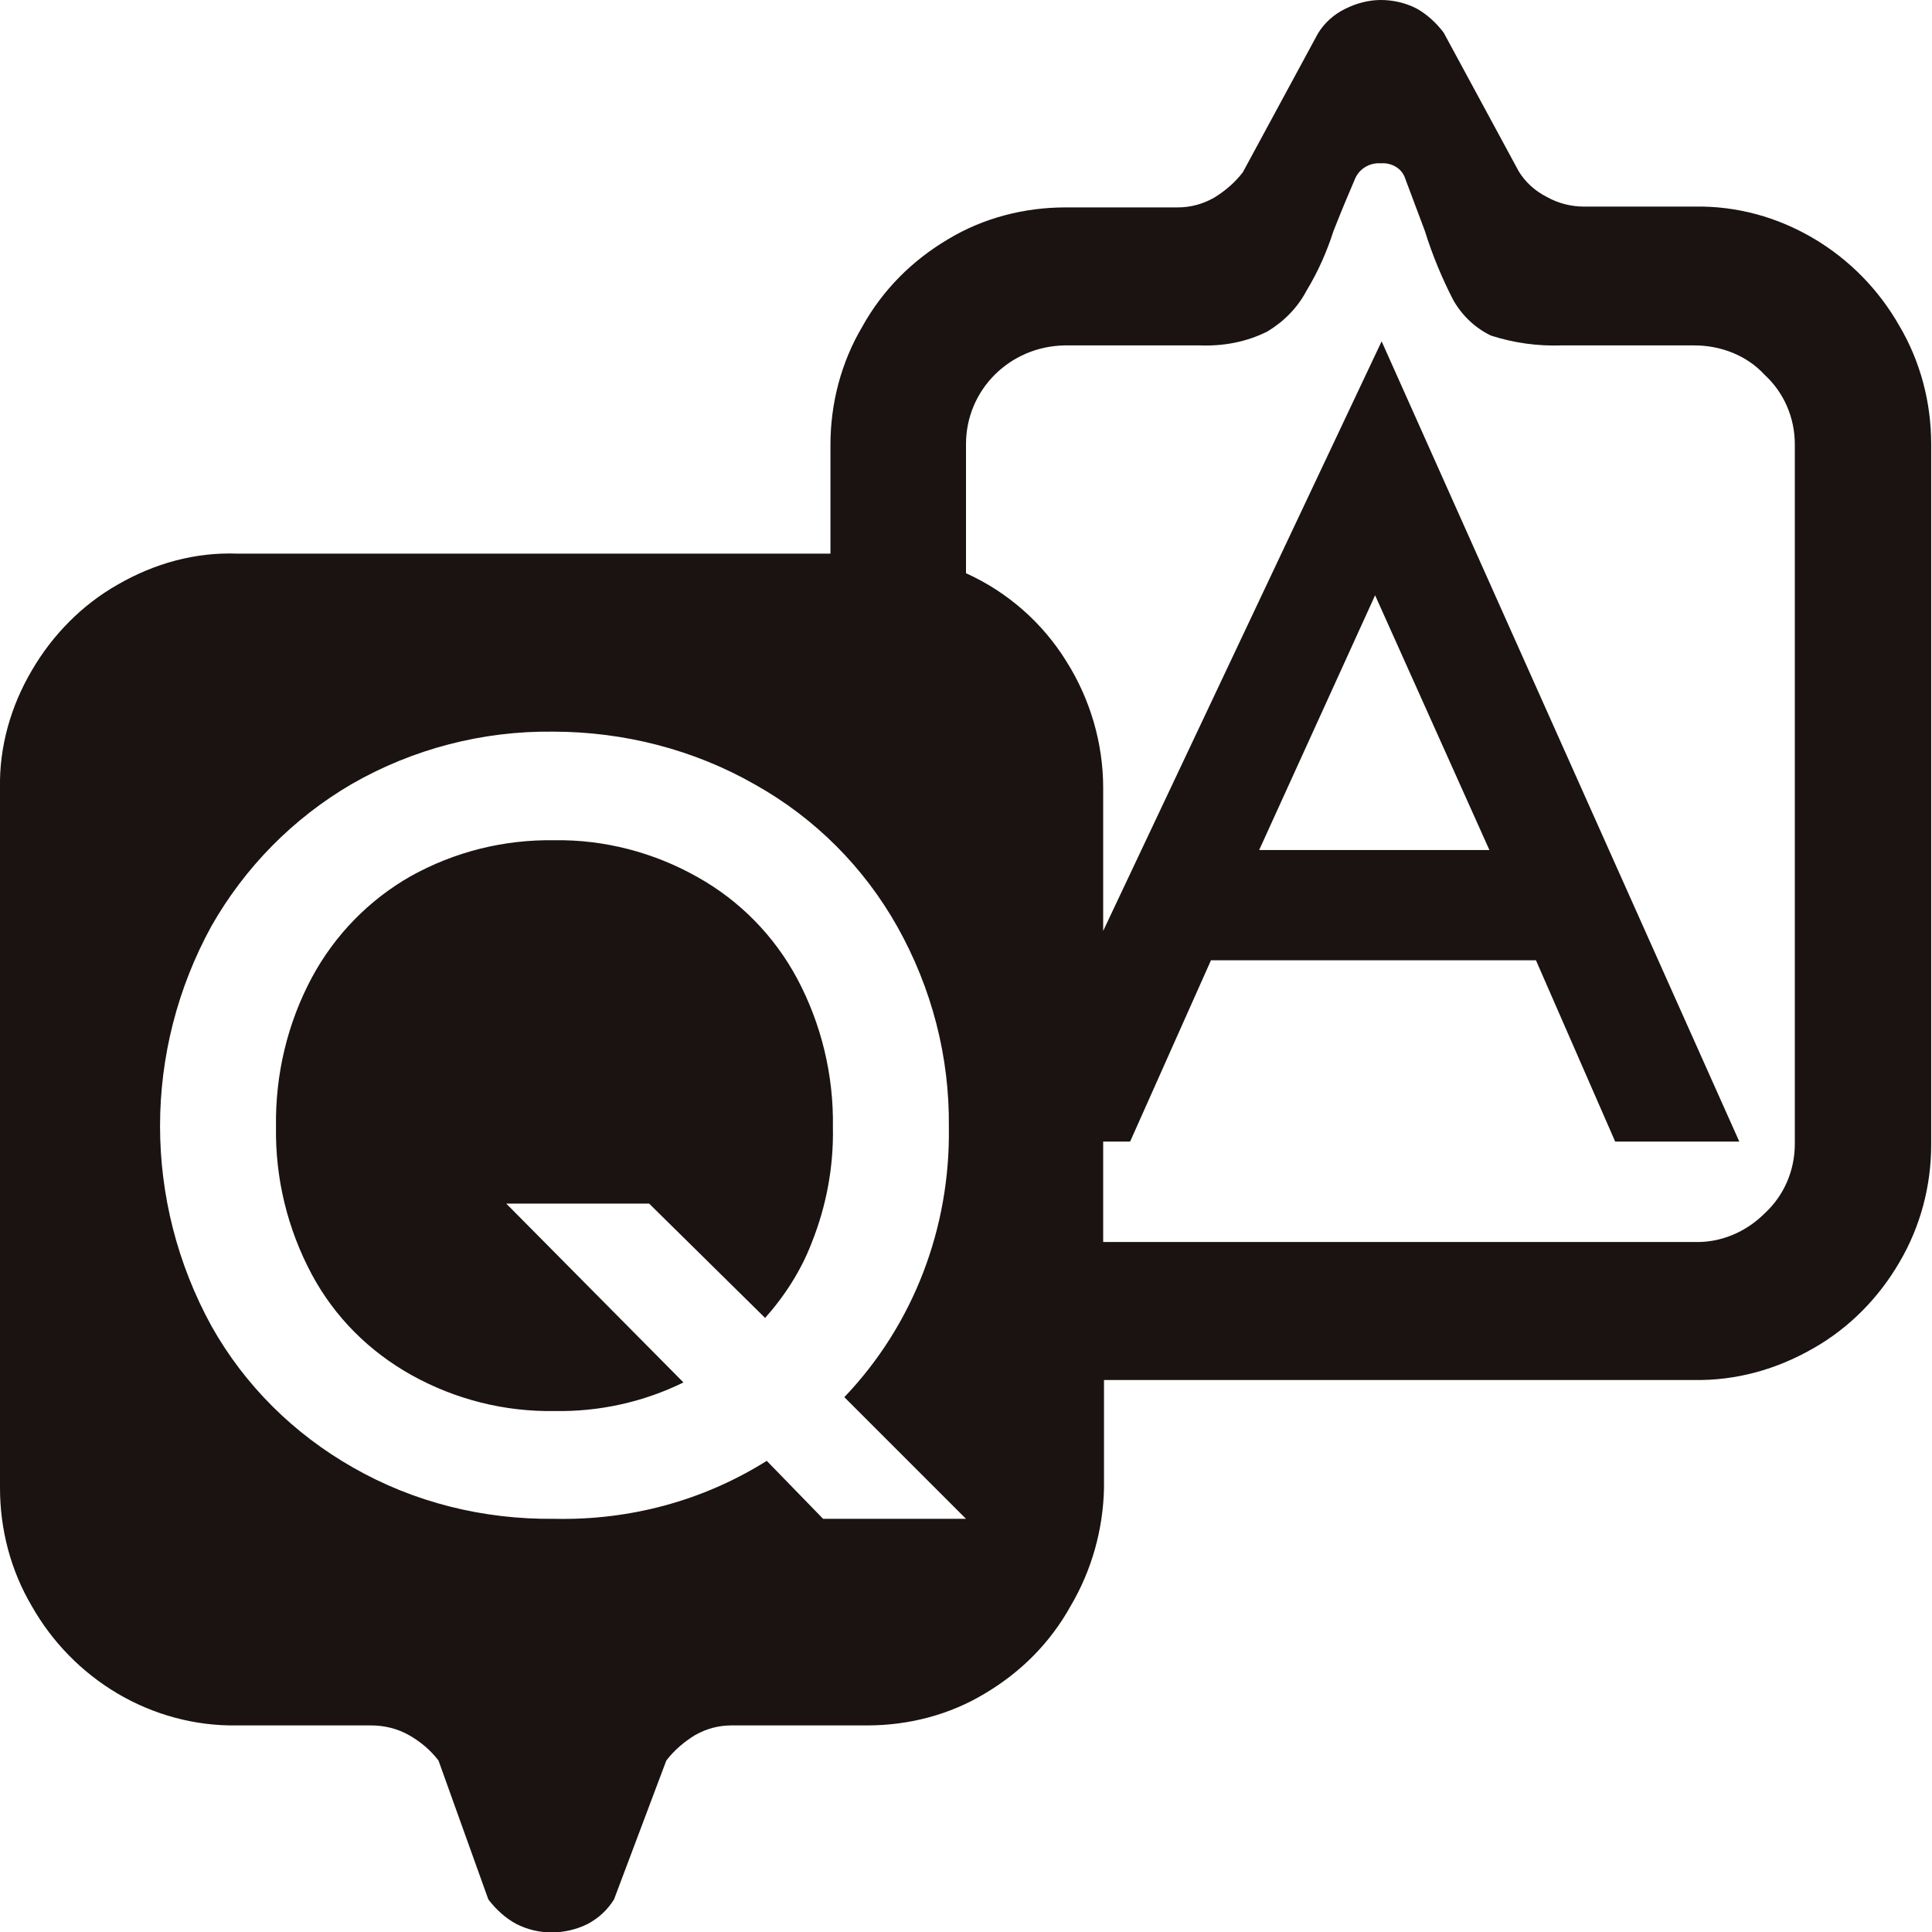
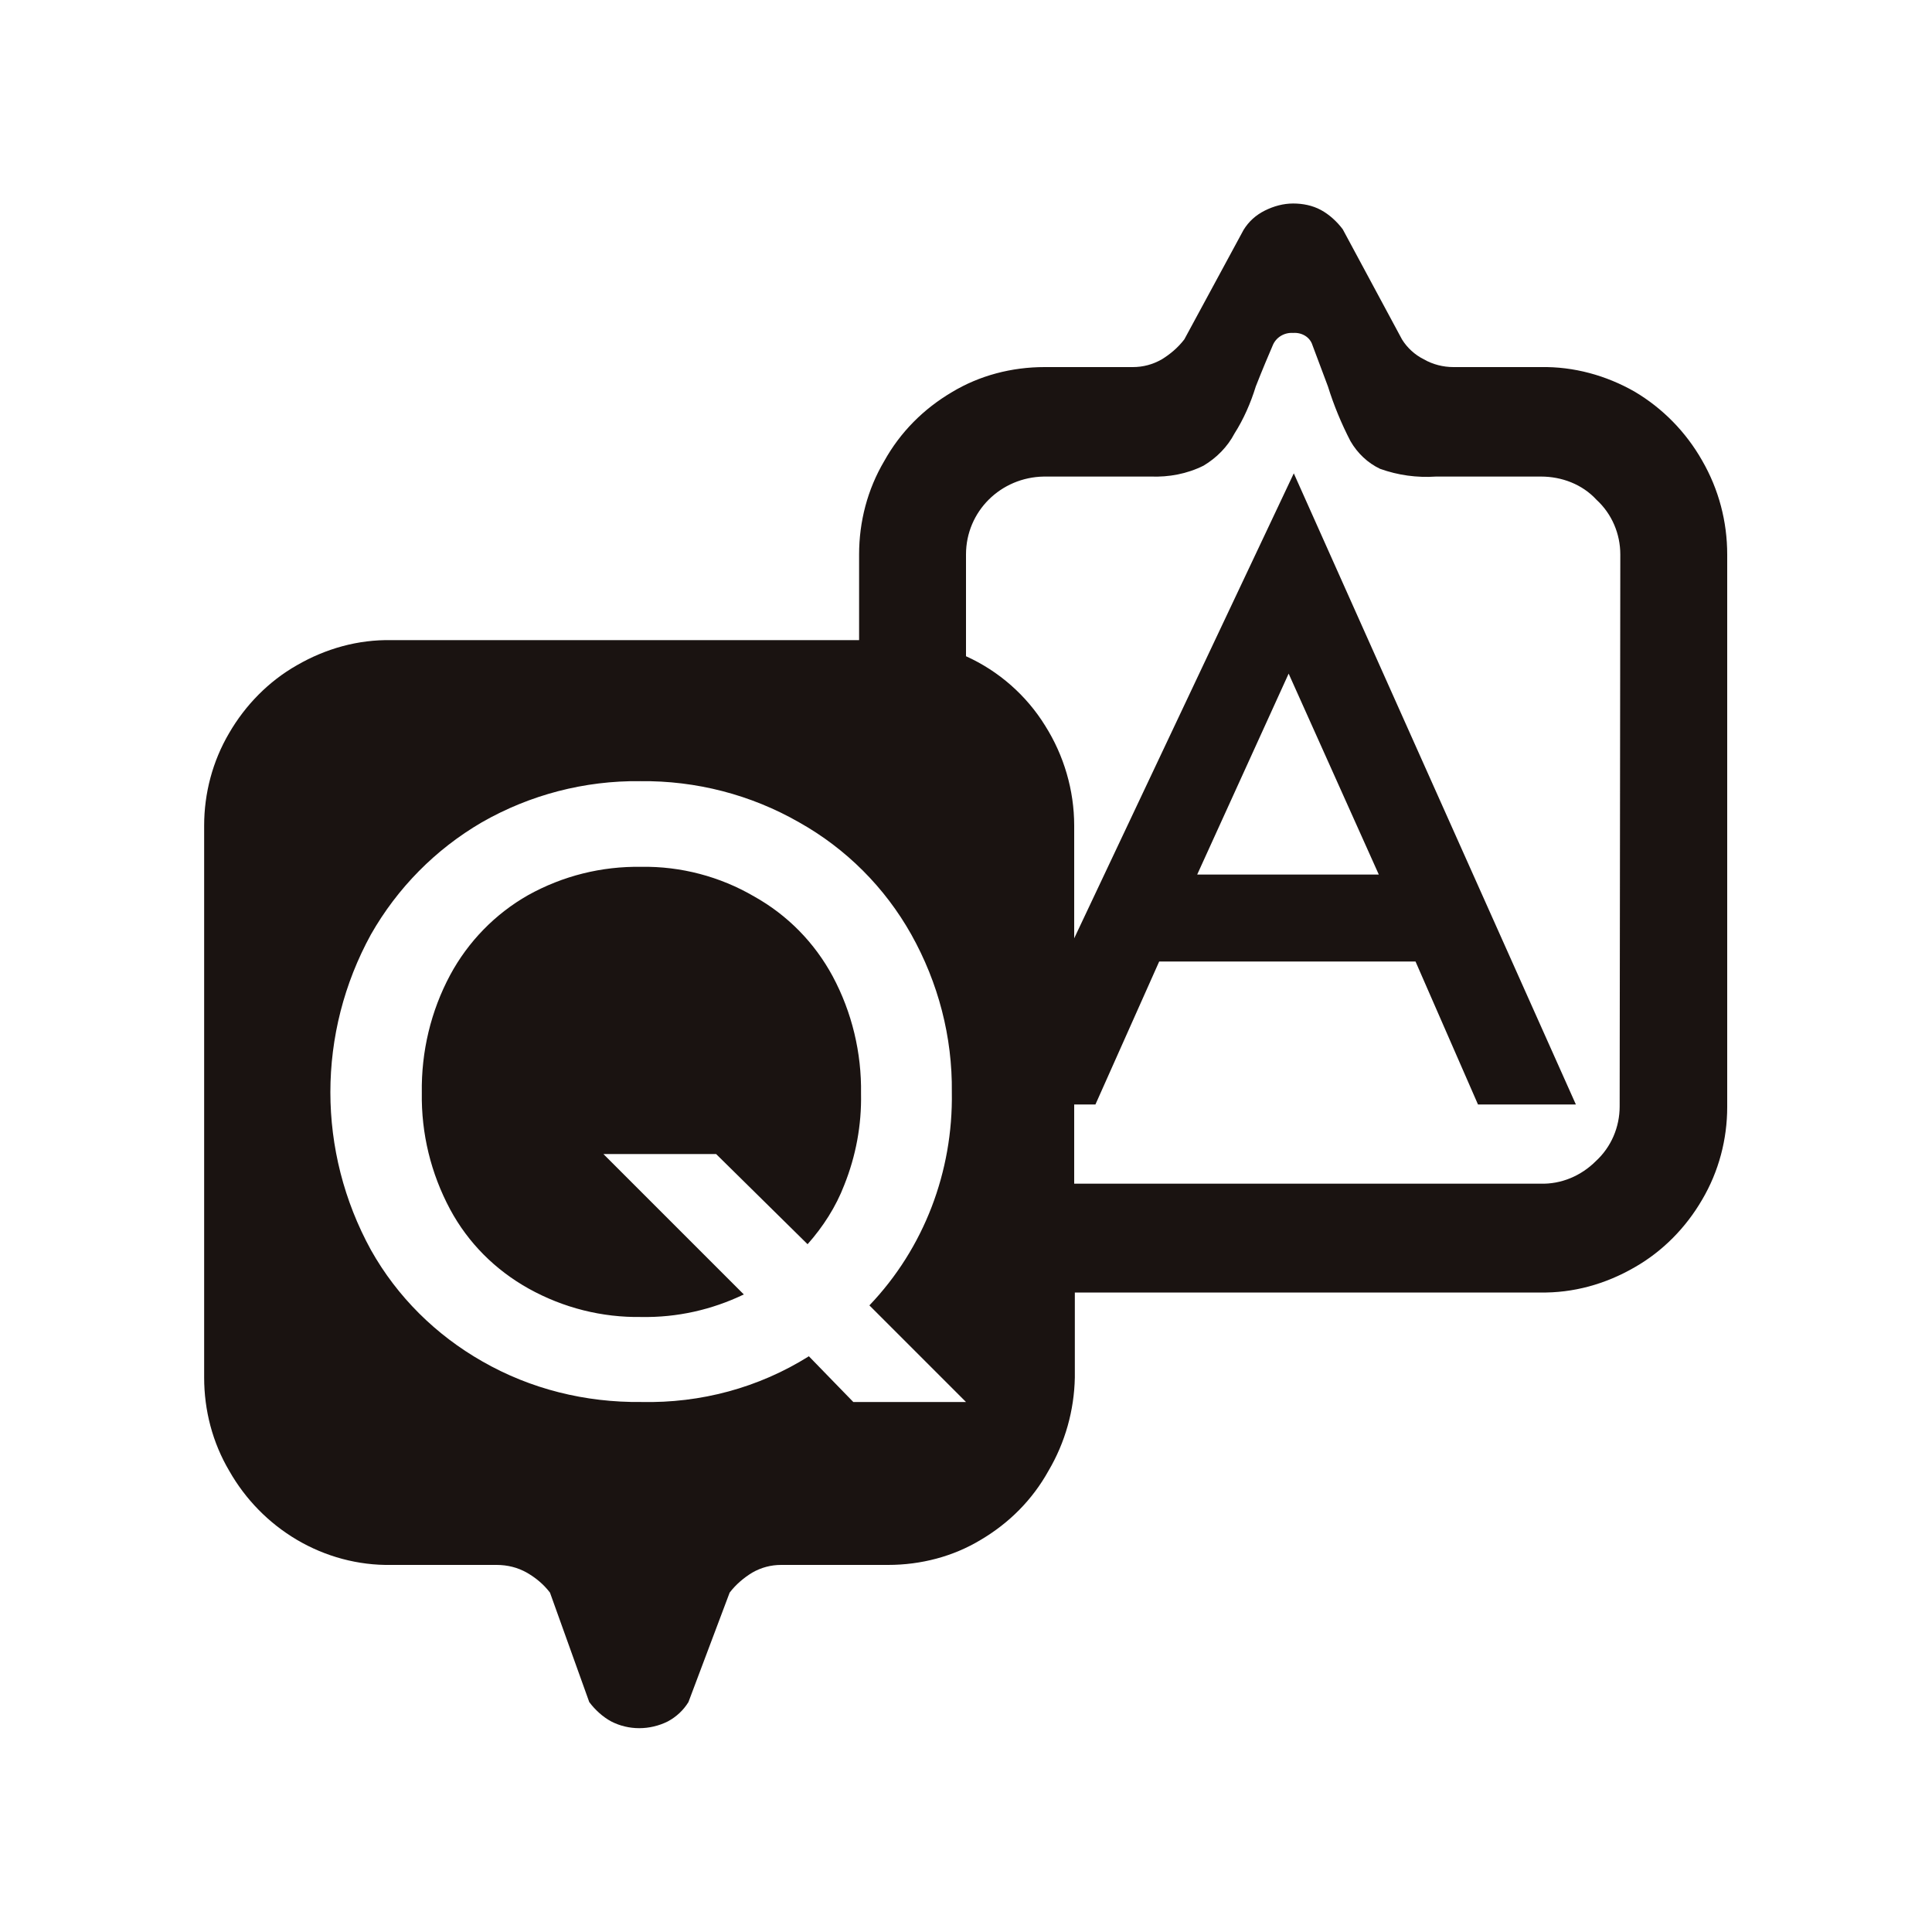
- <svg xmlns="http://www.w3.org/2000/svg" version="1.1" id="圖層_1" x="0px" y="0px" viewBox="0 0 23.66 23.66" style="enable-background:new 0 0 23.66 23.66;" xml:space="preserve">
+ <svg xmlns="http://www.w3.org/2000/svg" version="1.1" id="圖層_1" x="0px" y="0px" viewBox="0 0 30 30" style="enable-background:new 0 0 30 30;" xml:space="preserve">
  <style type="text/css">
	.st0{fill:#1A1311;}
</style>
-   <path id="drawer-qa-svgrepo-com" class="st0" d="M6.79,10.29c-0.62-0.01-1.22,0.14-1.76,0.44c-0.51,0.29-0.93,0.72-1.21,1.24  c-0.3,0.56-0.45,1.19-0.44,1.83c-0.01,0.63,0.14,1.25,0.44,1.81c0.28,0.52,0.7,0.94,1.22,1.23c0.54,0.3,1.14,0.45,1.75,0.44  c0.55,0.01,1.09-0.11,1.58-0.35L6.2,14.74h1.75l1.42,1.4c0.24-0.27,0.44-0.58,0.57-0.92c0.18-0.45,0.27-0.93,0.26-1.42  c0.01-0.63-0.14-1.26-0.44-1.82c-0.28-0.52-0.7-0.95-1.22-1.24C8.01,10.44,7.4,10.28,6.79,10.29z M20.75,2.53H19.4  c-0.16,0-0.32-0.04-0.46-0.12c-0.14-0.07-0.26-0.18-0.34-0.31L17.68,0.4c-0.09-0.12-0.21-0.23-0.34-0.3C17.2,0.03,17.05,0,16.91,0  c-0.15,0-0.3,0.04-0.44,0.11c-0.14,0.07-0.25,0.17-0.33,0.3l-0.92,1.7c-0.1,0.13-0.22,0.23-0.35,0.31  c-0.14,0.08-0.29,0.12-0.45,0.12h-1.37c-0.51,0-1.01,0.13-1.44,0.39c-0.44,0.26-0.8,0.62-1.05,1.07c-0.26,0.44-0.39,0.94-0.39,1.45  v1.33H2.91C2.39,6.76,1.89,6.9,1.44,7.16c-0.44,0.25-0.8,0.62-1.05,1.05C0.13,8.65-0.01,9.15,0,9.65v8.57  c0,0.51,0.13,1.01,0.39,1.45c0.25,0.44,0.61,0.81,1.05,1.07c0.44,0.26,0.95,0.4,1.47,0.39h1.63c0.17,0,0.33,0.04,0.47,0.12  c0.14,0.08,0.26,0.18,0.36,0.31l0.61,1.7c0.09,0.12,0.21,0.23,0.34,0.3c0.27,0.14,0.6,0.14,0.88,0c0.13-0.07,0.24-0.17,0.32-0.3  l0.64-1.7c0.1-0.13,0.22-0.23,0.35-0.31c0.14-0.08,0.29-0.12,0.45-0.12h1.66c0.51,0,1.01-0.13,1.44-0.39  c0.44-0.26,0.8-0.62,1.05-1.07c0.26-0.44,0.4-0.94,0.41-1.45V16.9h7.22c0.52,0.01,1.02-0.13,1.47-0.39c0.44-0.25,0.8-0.62,1.05-1.05  c0.26-0.44,0.39-0.94,0.39-1.44V5.44c0-0.51-0.13-1.01-0.39-1.45c-0.25-0.44-0.61-0.81-1.05-1.07C21.77,2.66,21.27,2.52,20.75,2.53z   M10.08,18.6l-0.69-0.71c-0.78,0.49-1.68,0.73-2.6,0.71c-0.87,0.01-1.72-0.2-2.47-0.63c-0.72-0.41-1.32-1-1.73-1.73  c-0.84-1.53-0.84-3.37,0-4.9c0.41-0.72,1-1.32,1.72-1.74c0.75-0.43,1.6-0.65,2.46-0.64C7.64,8.96,8.5,9.18,9.25,9.61  c0.73,0.41,1.33,1.01,1.74,1.74c0.42,0.75,0.64,1.59,0.63,2.45c0.02,1.23-0.43,2.42-1.28,3.31l1.49,1.49H10.08z M21.98,14.01  c0,0.32-0.13,0.63-0.37,0.85c-0.23,0.23-0.54,0.36-0.86,0.35h-7.24v-1.23h0.33l0.99-2.22h3.98l0.97,2.22h1.52l-4.38-9.8l-3.41,7.22  V9.65c0-0.55-0.16-1.09-0.45-1.55c-0.29-0.47-0.72-0.85-1.23-1.08V5.44c0-0.67,0.54-1.2,1.21-1.21h1.66  c0.28,0.01,0.56-0.04,0.82-0.17c0.2-0.12,0.37-0.29,0.48-0.5c0.14-0.23,0.25-0.48,0.33-0.73c0.11-0.28,0.2-0.49,0.26-0.63  c0.05-0.13,0.18-0.21,0.32-0.2c0.13-0.01,0.26,0.06,0.3,0.19l0.24,0.64c0.09,0.29,0.21,0.58,0.35,0.85  c0.11,0.19,0.27,0.34,0.46,0.43c0.28,0.09,0.57,0.13,0.86,0.12h1.63c0.32,0,0.64,0.12,0.86,0.36c0.24,0.22,0.37,0.53,0.37,0.85  L21.98,14.01z M15.42,10.41l1.42-3.12l1.4,3.12H15.42z" />
+   <path id="drawer-qa-svgrepo-com" class="st0" d="M9.96,13.46C9.34,13.45,8.74,13.6,8.2,13.9c-0.51,0.29-0.93,0.72-1.21,1.24  c-0.3,0.56-0.45,1.19-0.44,1.83c-0.01,0.63,0.14,1.25,0.44,1.81c0.28,0.52,0.7,0.94,1.22,1.23c0.54,0.3,1.14,0.45,1.75,0.44  c0.55,0.01,1.09-0.11,1.59-0.35l-2.18-2.18h1.75l1.42,1.4c0.24-0.27,0.44-0.58,0.57-0.92c0.18-0.45,0.27-0.93,0.26-1.42  c0.01-0.63-0.14-1.26-0.44-1.82c-0.28-0.52-0.7-0.95-1.22-1.24C11.18,13.61,10.57,13.45,9.96,13.46z M23.92,5.7h-1.35  c-0.16,0-0.32-0.04-0.46-0.12c-0.14-0.07-0.26-0.18-0.34-0.31l-0.92-1.71c-0.09-0.12-0.21-0.23-0.34-0.3  c-0.13-0.07-0.28-0.1-0.43-0.1c-0.15,0-0.3,0.04-0.44,0.11c-0.14,0.07-0.25,0.17-0.33,0.3l-0.92,1.7c-0.1,0.13-0.22,0.23-0.35,0.31  c-0.14,0.08-0.29,0.12-0.45,0.12h-1.37c-0.51,0-1.01,0.13-1.44,0.39c-0.44,0.26-0.8,0.62-1.05,1.07c-0.26,0.44-0.39,0.94-0.39,1.45  v1.33H6.08c-0.52-0.01-1.02,0.13-1.47,0.39c-0.44,0.25-0.8,0.62-1.05,1.05c-0.26,0.44-0.39,0.94-0.39,1.44v8.57  c0,0.51,0.13,1.01,0.39,1.45c0.25,0.44,0.61,0.81,1.05,1.07c0.44,0.26,0.95,0.4,1.47,0.39h1.63c0.17,0,0.33,0.04,0.47,0.12  c0.14,0.08,0.26,0.18,0.36,0.31l0.61,1.7c0.09,0.12,0.21,0.23,0.34,0.3c0.27,0.14,0.6,0.14,0.88,0c0.13-0.07,0.24-0.17,0.32-0.3  l0.64-1.7c0.1-0.13,0.22-0.23,0.35-0.31c0.14-0.08,0.29-0.12,0.45-0.12h1.66c0.51,0,1.01-0.13,1.44-0.39  c0.44-0.26,0.8-0.62,1.05-1.07c0.26-0.44,0.4-0.94,0.41-1.45v-1.32h7.22c0.52,0.01,1.02-0.13,1.47-0.39  c0.44-0.25,0.8-0.62,1.05-1.05c0.26-0.44,0.39-0.94,0.39-1.44V8.61c0-0.51-0.13-1.01-0.39-1.46c-0.25-0.44-0.61-0.81-1.05-1.07  C24.94,5.83,24.44,5.69,23.92,5.7z M13.25,21.77l-0.69-0.71c-0.78,0.49-1.68,0.73-2.6,0.71c-0.87,0.01-1.72-0.2-2.47-0.63  c-0.72-0.41-1.32-1-1.73-1.73c-0.84-1.53-0.84-3.37,0-4.9c0.41-0.72,1-1.32,1.72-1.74c0.75-0.43,1.6-0.65,2.46-0.64  c0.87-0.01,1.72,0.21,2.47,0.64c0.73,0.41,1.33,1.01,1.74,1.74c0.42,0.75,0.64,1.59,0.63,2.45c0.02,1.23-0.43,2.42-1.28,3.31  L15,21.77H13.25z M25.15,17.18c0,0.32-0.13,0.63-0.37,0.85c-0.23,0.23-0.54,0.36-0.86,0.35h-7.24v-1.23h0.33l0.99-2.22h3.98  l0.97,2.22h1.52l-4.38-9.8l-3.41,7.22v-1.75c0-0.55-0.16-1.09-0.45-1.55c-0.29-0.47-0.72-0.85-1.23-1.08V8.61  c0-0.67,0.54-1.2,1.21-1.21h1.66c0.28,0.01,0.56-0.04,0.82-0.17c0.2-0.12,0.37-0.29,0.48-0.5C19.31,6.51,19.42,6.26,19.5,6  c0.11-0.28,0.2-0.49,0.26-0.63c0.05-0.13,0.18-0.21,0.32-0.2c0.13-0.01,0.26,0.06,0.3,0.19l0.24,0.64c0.09,0.29,0.21,0.58,0.35,0.85  c0.11,0.19,0.27,0.34,0.46,0.43C21.71,7.38,22,7.42,22.3,7.4h1.63c0.32,0,0.64,0.12,0.86,0.36c0.24,0.22,0.37,0.53,0.37,0.85  L25.15,17.18z M18.59,13.58l1.42-3.12l1.4,3.12H18.59z" />
</svg>
